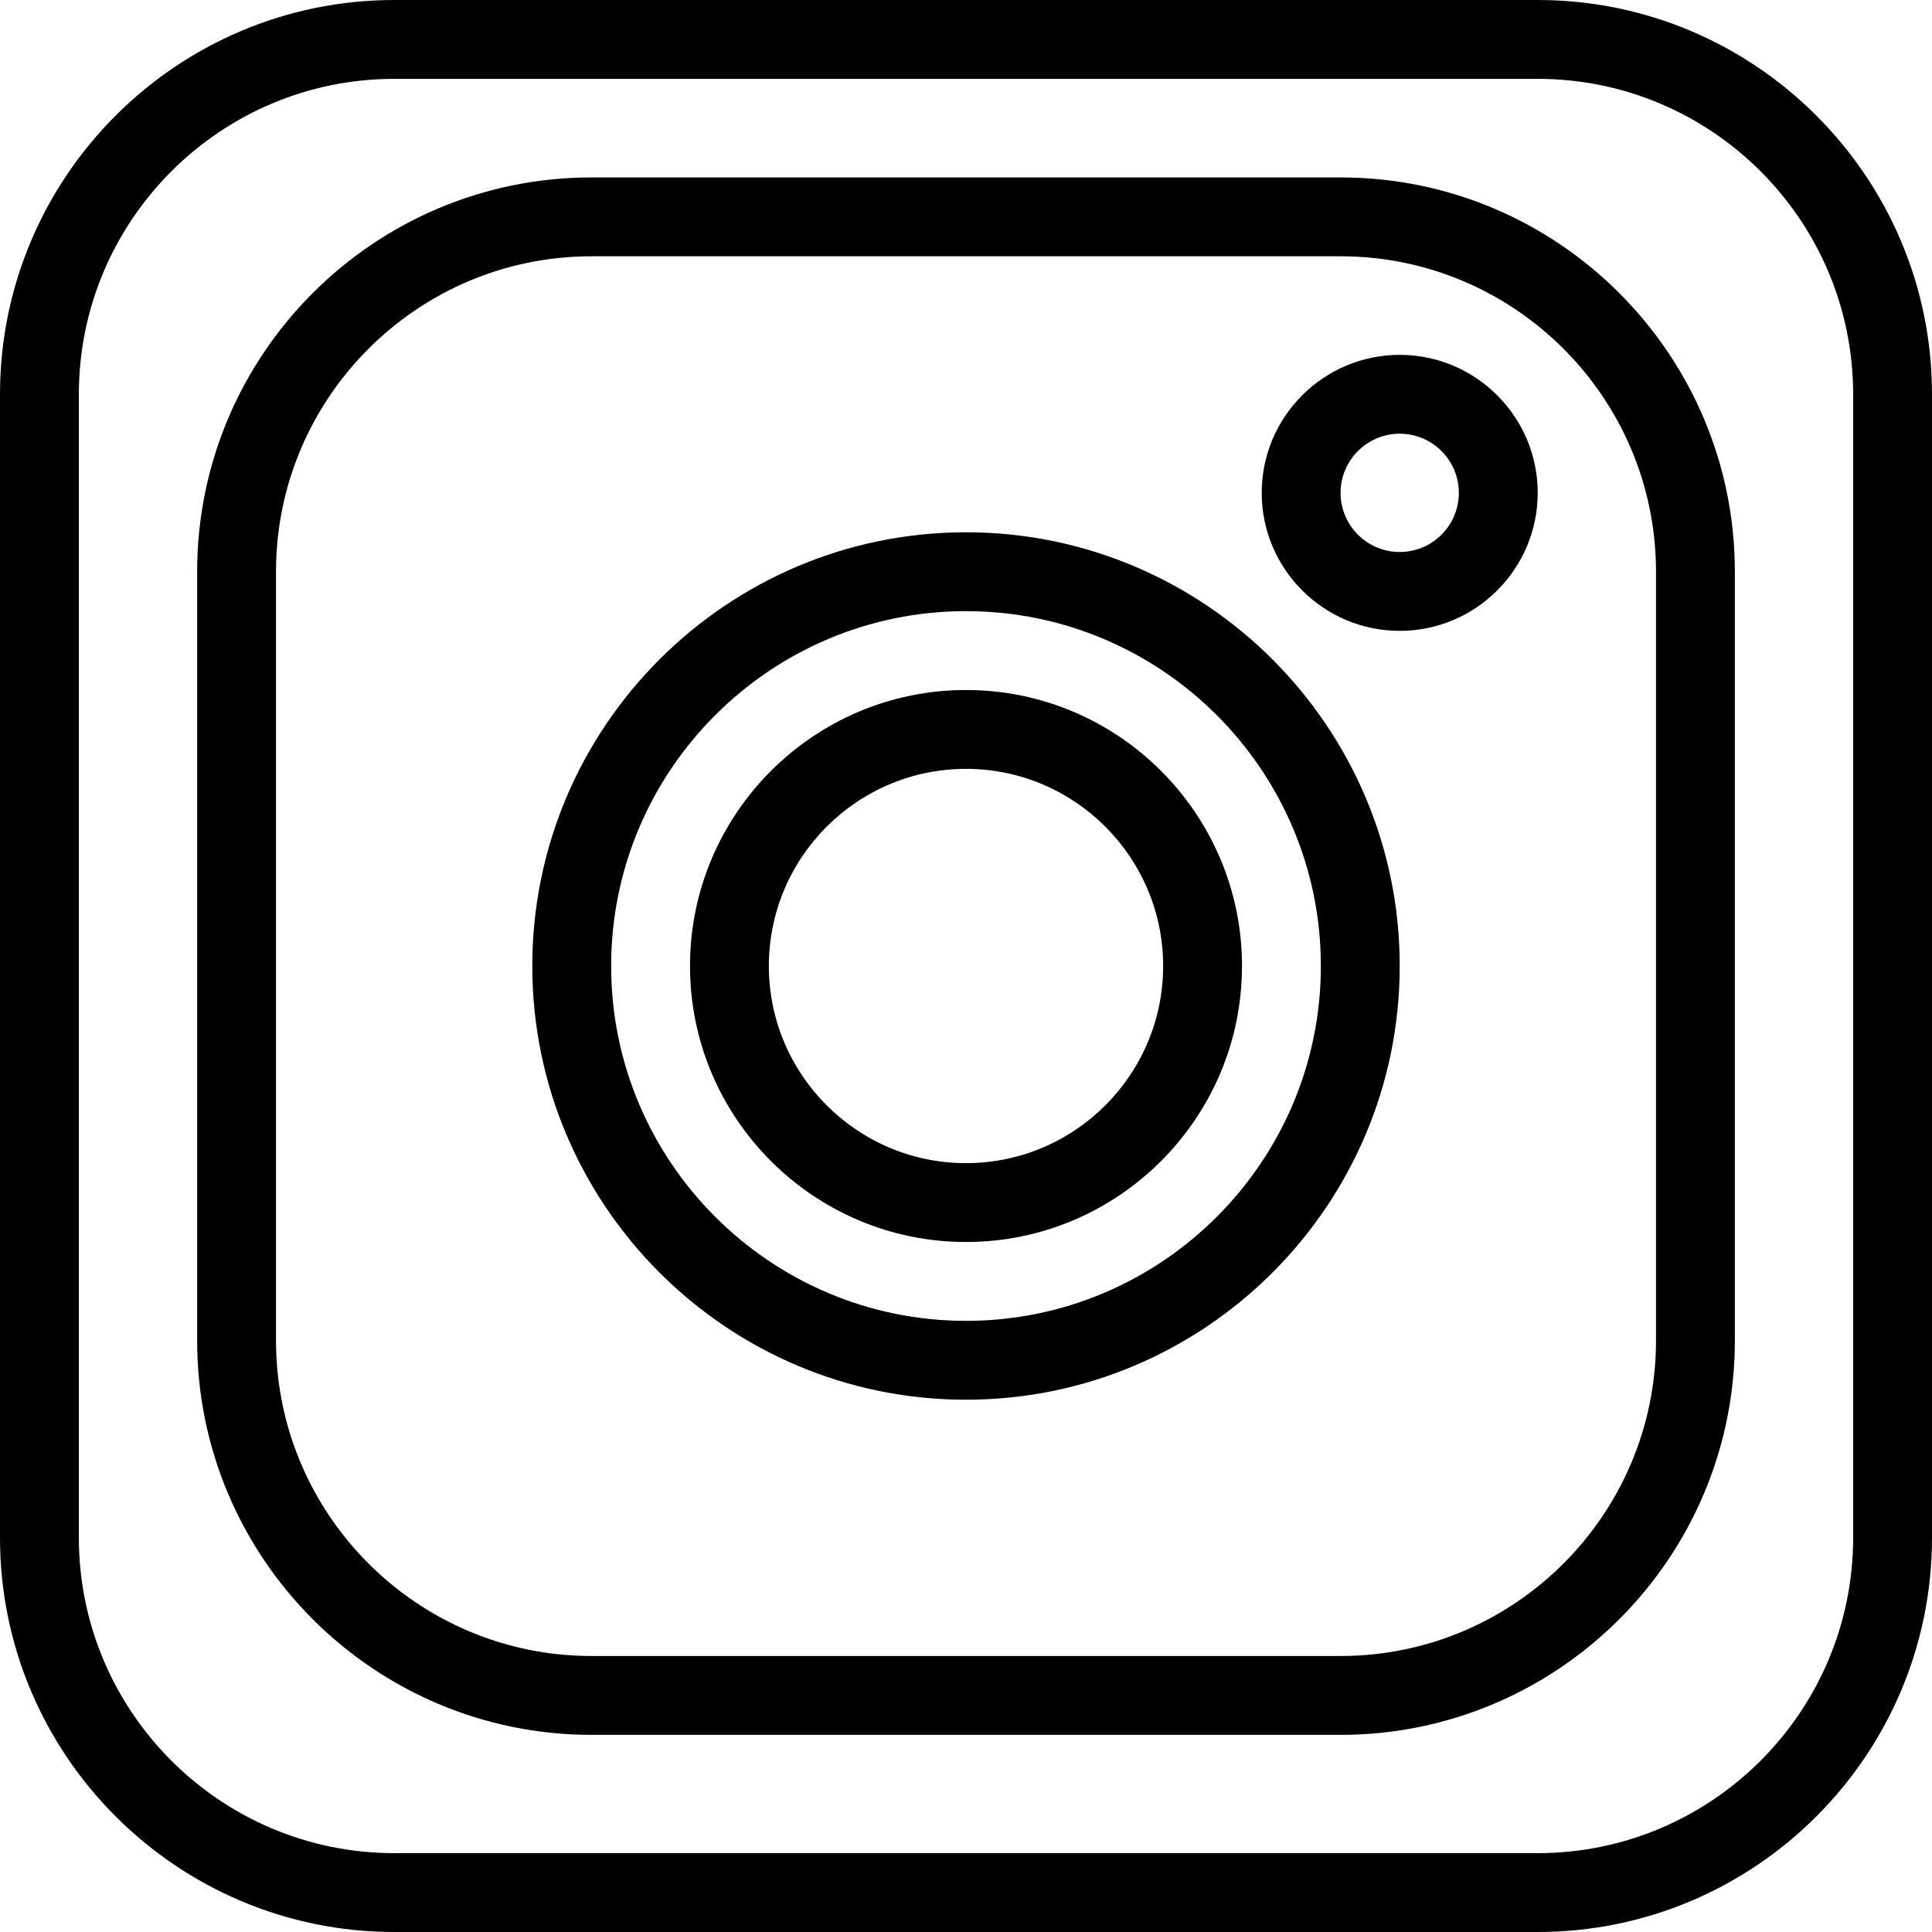
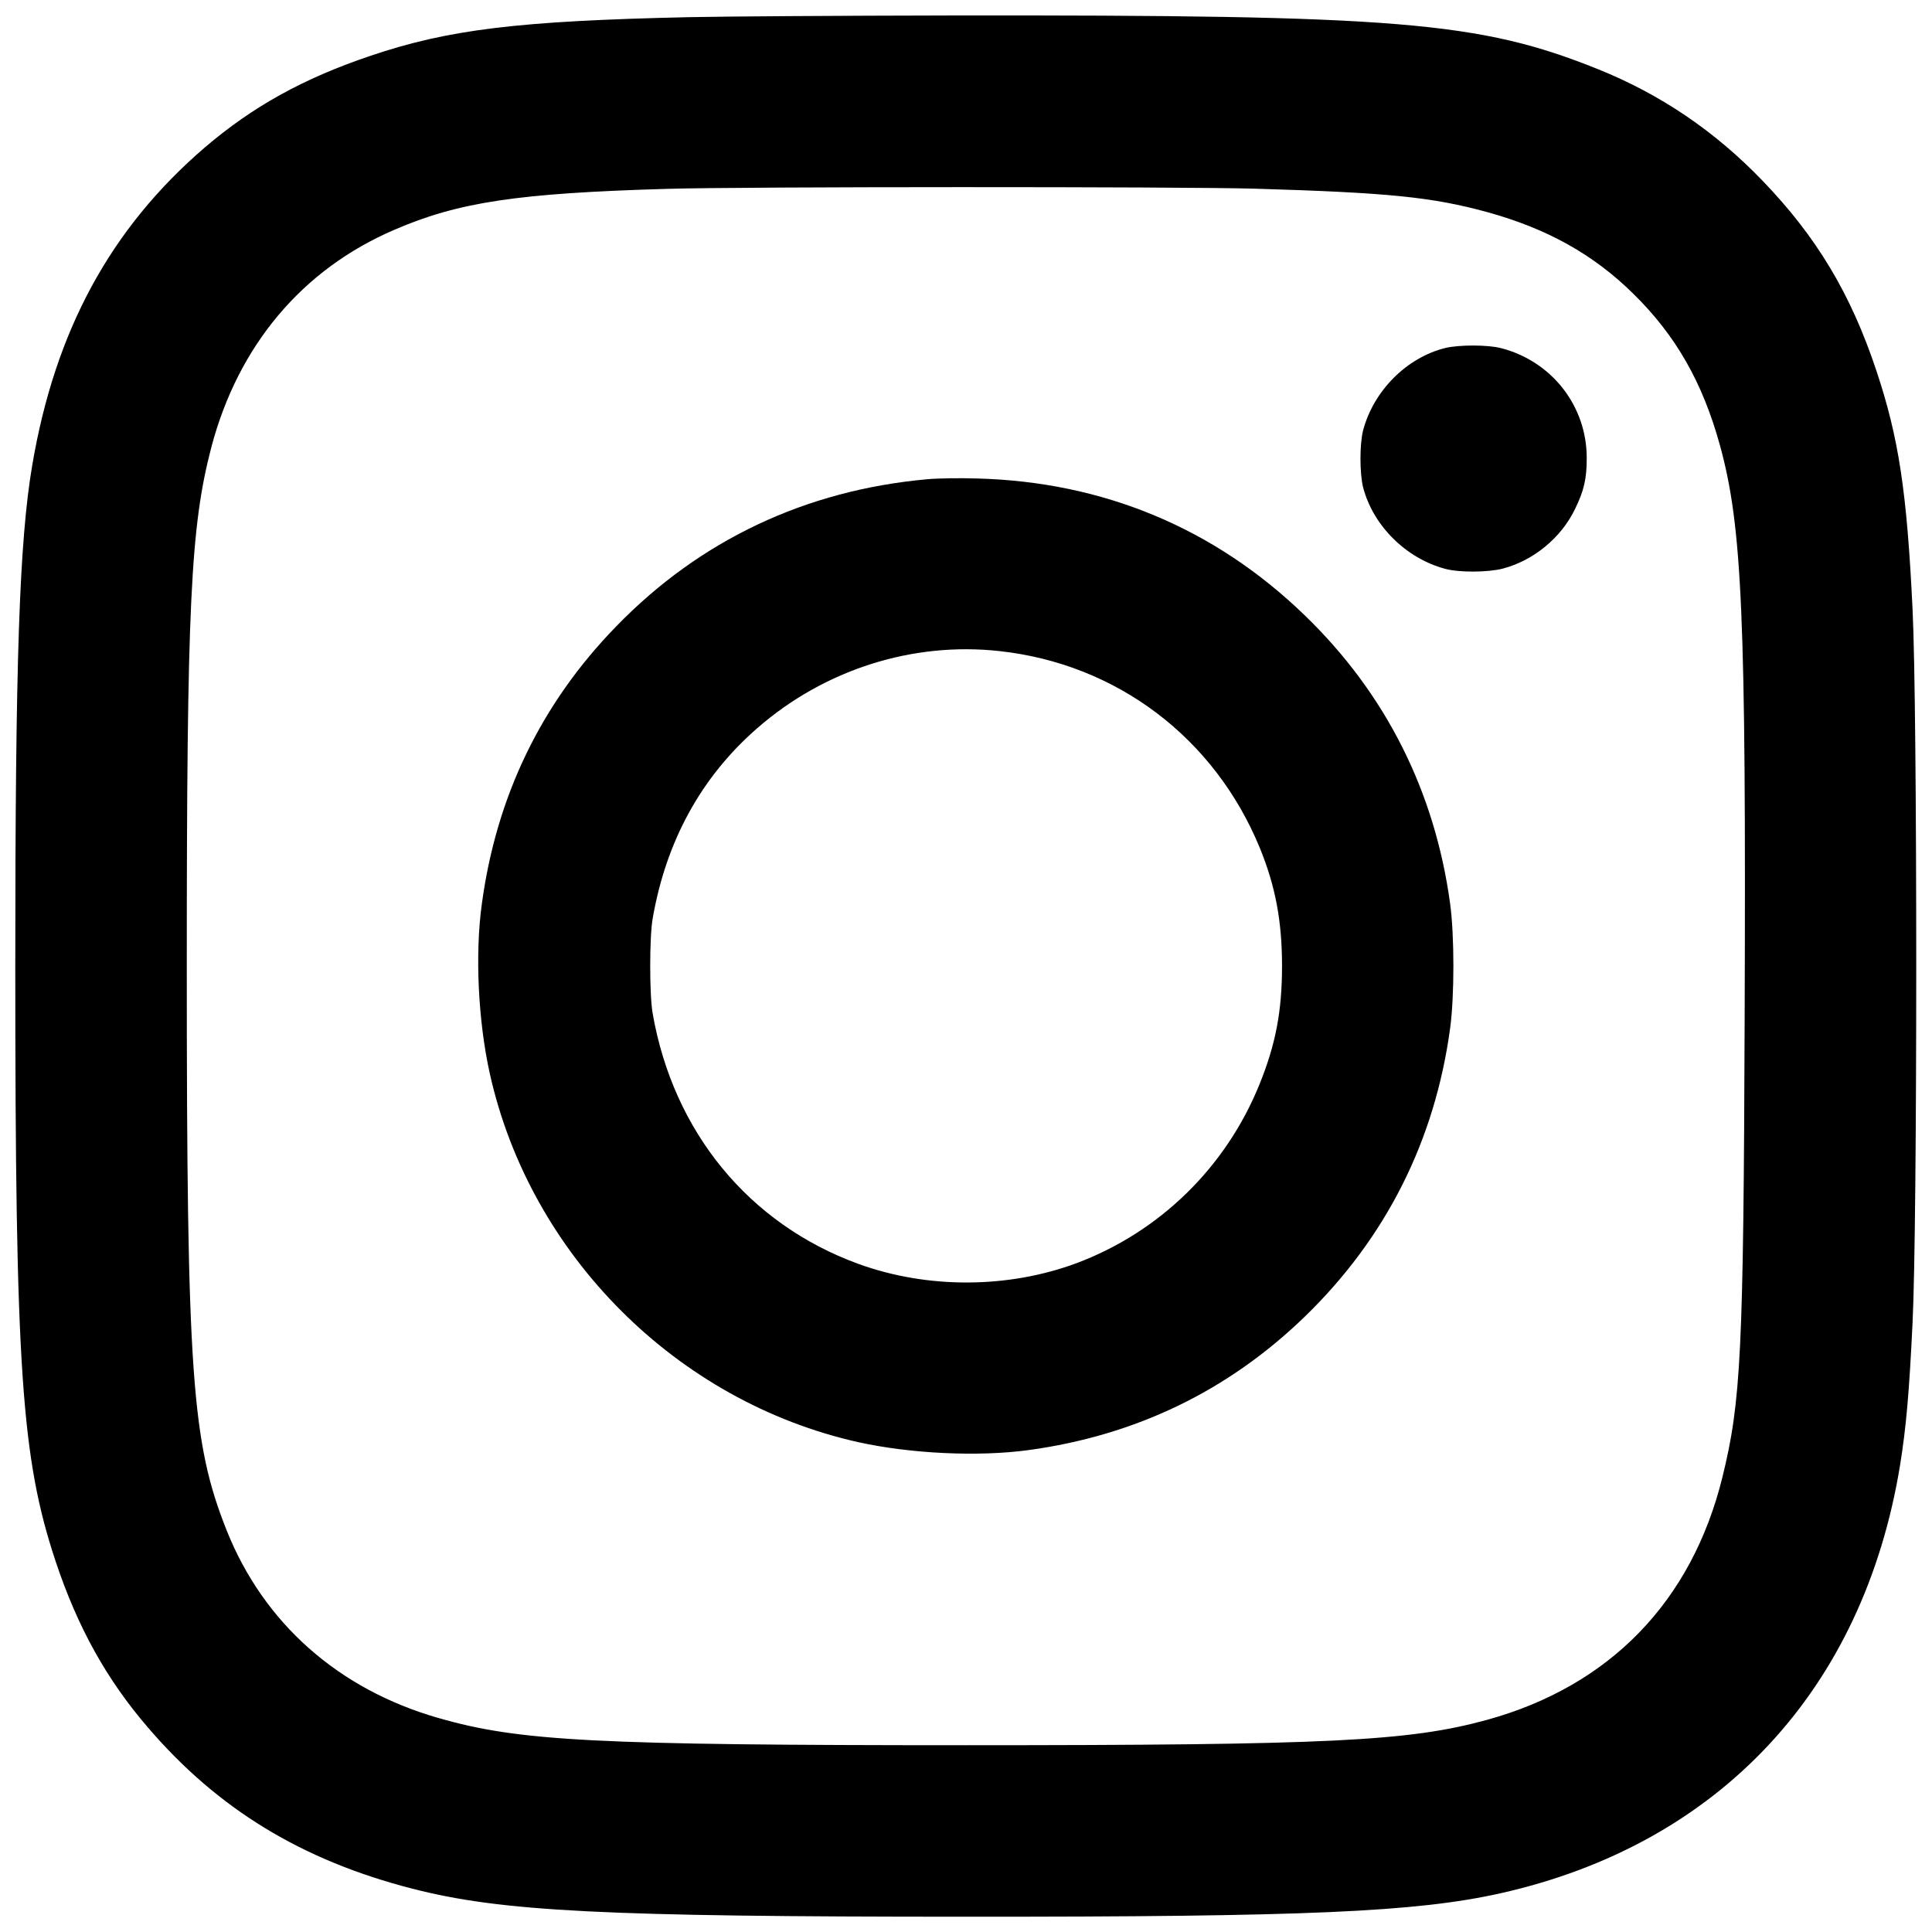
- <svg xmlns="http://www.w3.org/2000/svg" version="1.1" id="Layer_1" x="0px" y="0px" viewBox="0 0 490 490" style="enable-background:new 0 0 490 490;" xml:space="preserve">
-   <g>
-     <g>
-       <g>
-         <path d="M245,135c-60.654,0-110,49.346-110,110s49.346,110,110,110s110-49.346,110-110S305.654,135,245,135z M245,335     c-49.626,0-90-40.374-90-90c0-49.626,40.374-90,90-90c49.626,0,90,40.374,90,90C335,294.626,294.626,335,245,335z" />
-         <path d="M355,90c-19.299,0-35,15.701-35,35s15.701,35,35,35s35-15.701,35-35S374.299,90,355,90z M355,140     c-8.272,0-15-6.729-15-15s6.728-15,15-15c8.272,0,15,6.729,15,15S363.272,140,355,140z" />
-         <path d="M245,175c-38.598,0-70,31.402-70,70c0,38.598,31.402,70,70,70c38.598,0,70-31.402,70-70C315,206.402,283.598,175,245,175     z M245,295c-27.57,0-50-22.43-50-50s22.43-50,50-50s50,22.43,50,50S272.57,295,245,295z" />
-         <path d="M340,45H150C94.86,45,50,89.86,50,145v195c0,55.14,44.86,100,100,100h190c55.141,0,100-44.86,100-100V145     C440,89.86,395.141,45,340,45z M420,340c0,44.112-35.888,80-80,80H150c-44.112,0-80-35.888-80-80V145c0-44.112,35.888-80,80-80     h190c44.112,0,80,35.888,80,80V340z" />
-         <path d="M390,0H100C44.86,0,0,44.86,0,100v290c0,55.14,44.86,100,100,100h290c55.141,0,100-44.86,100-100V100     C490,44.86,445.141,0,390,0z M470,390c0,44.112-35.888,80-80,80H100c-44.112,0-80-35.888-80-80V100c0-44.112,35.888-80,80-80h290     c44.112,0,80,35.888,80,80V390z" />
-       </g>
-     </g>
+ <svg xmlns="http://www.w3.org/2000/svg" version="1.0" width="1024pt" height="1024pt" viewBox="0 0 1024 1024" preserveAspectRatio="xMidYMid meet">
+   <g transform="translate(0,1024) scale(0.1,-0.1)" fill="#000000" stroke="none">
+     <path d="M3650 10149 c-904 -20 -1273 -65 -1687 -205 -356 -120 -624 -269 -878 -486 -499 -429 -793 -970 -914 -1683 -69 -406 -90 -1041 -90 -2655 0 -2135 32 -2608 214 -3156 116 -348 270 -626 489 -880 370 -432 816 -704 1400 -854 474 -122 1019 -149 2931 -149 1816 -1 2392 25 2837 124 1160 260 1925 1079 2119 2271 32 200 48 379 66 754 26 526 26 3254 0 3780 -30 625 -73 909 -192 1266 -136 408 -317 709 -603 1006 -255 265 -543 459 -874 592 -627 252 -1058 287 -3423 284 -588 -1 -1216 -5 -1395 -9z m3000 -909 c708 -21 939 -44 1232 -124 319 -88 564 -225 775 -433 226 -222 367 -470 459 -803 118 -430 139 -901 131 -3035 -6 -1772 -19 -2033 -118 -2435 -163 -660 -598 -1107 -1249 -1286 -413 -113 -832 -134 -2760 -134 -1970 0 -2369 21 -2799 145 -528 152 -923 502 -1119 992 -186 467 -212 825 -212 2993 0 1915 20 2328 130 2749 142 539 481 943 970 1153 340 147 653 194 1445 217 387 12 2729 12 3115 1z" />
+     <path d="M7662 8396 c-205 -50 -381 -226 -437 -436 -19 -72 -19 -230 0 -304 53 -203 228 -376 435 -431 73 -20 226 -19 304 1 162 42 309 162 383 314 49 100 63 162 63 273 0 276 -186 513 -455 582 -71 18 -219 18 -293 1z" />
+     <path d="M4915 7700 c-645 -58 -1206 -323 -1650 -781 -396 -407 -634 -899 -711 -1469 -37 -266 -20 -620 42 -900 214 -962 991 -1739 1954 -1954 277 -61 634 -78 900 -42 567 77 1058 313 1464 706 431 417 691 933 772 1530 23 169 23 491 0 660 -81 596 -342 1115 -772 1530 -477 461 -1067 707 -1738 724 -89 3 -206 1 -261 -4z m383 -911 c622 -68 1141 -461 1380 -1045 82 -201 117 -386 117 -624 0 -240 -34 -416 -119 -626 -178 -441 -530 -784 -970 -949 -363 -135 -790 -137 -1156 -4 -580 211 -982 700 -1091 1329 -17 98 -17 402 0 500 71 412 258 752 554 1010 356 311 824 460 1285 409z" />
  </g>
-   <g>
- </g>
-   <g>
- </g>
-   <g>
- </g>
-   <g>
- </g>
-   <g>
- </g>
-   <g>
- </g>
-   <g>
- </g>
-   <g>
- </g>
-   <g>
- </g>
-   <g>
- </g>
-   <g>
- </g>
-   <g>
- </g>
-   <g>
- </g>
-   <g>
- </g>
-   <g>
- </g>
</svg>
